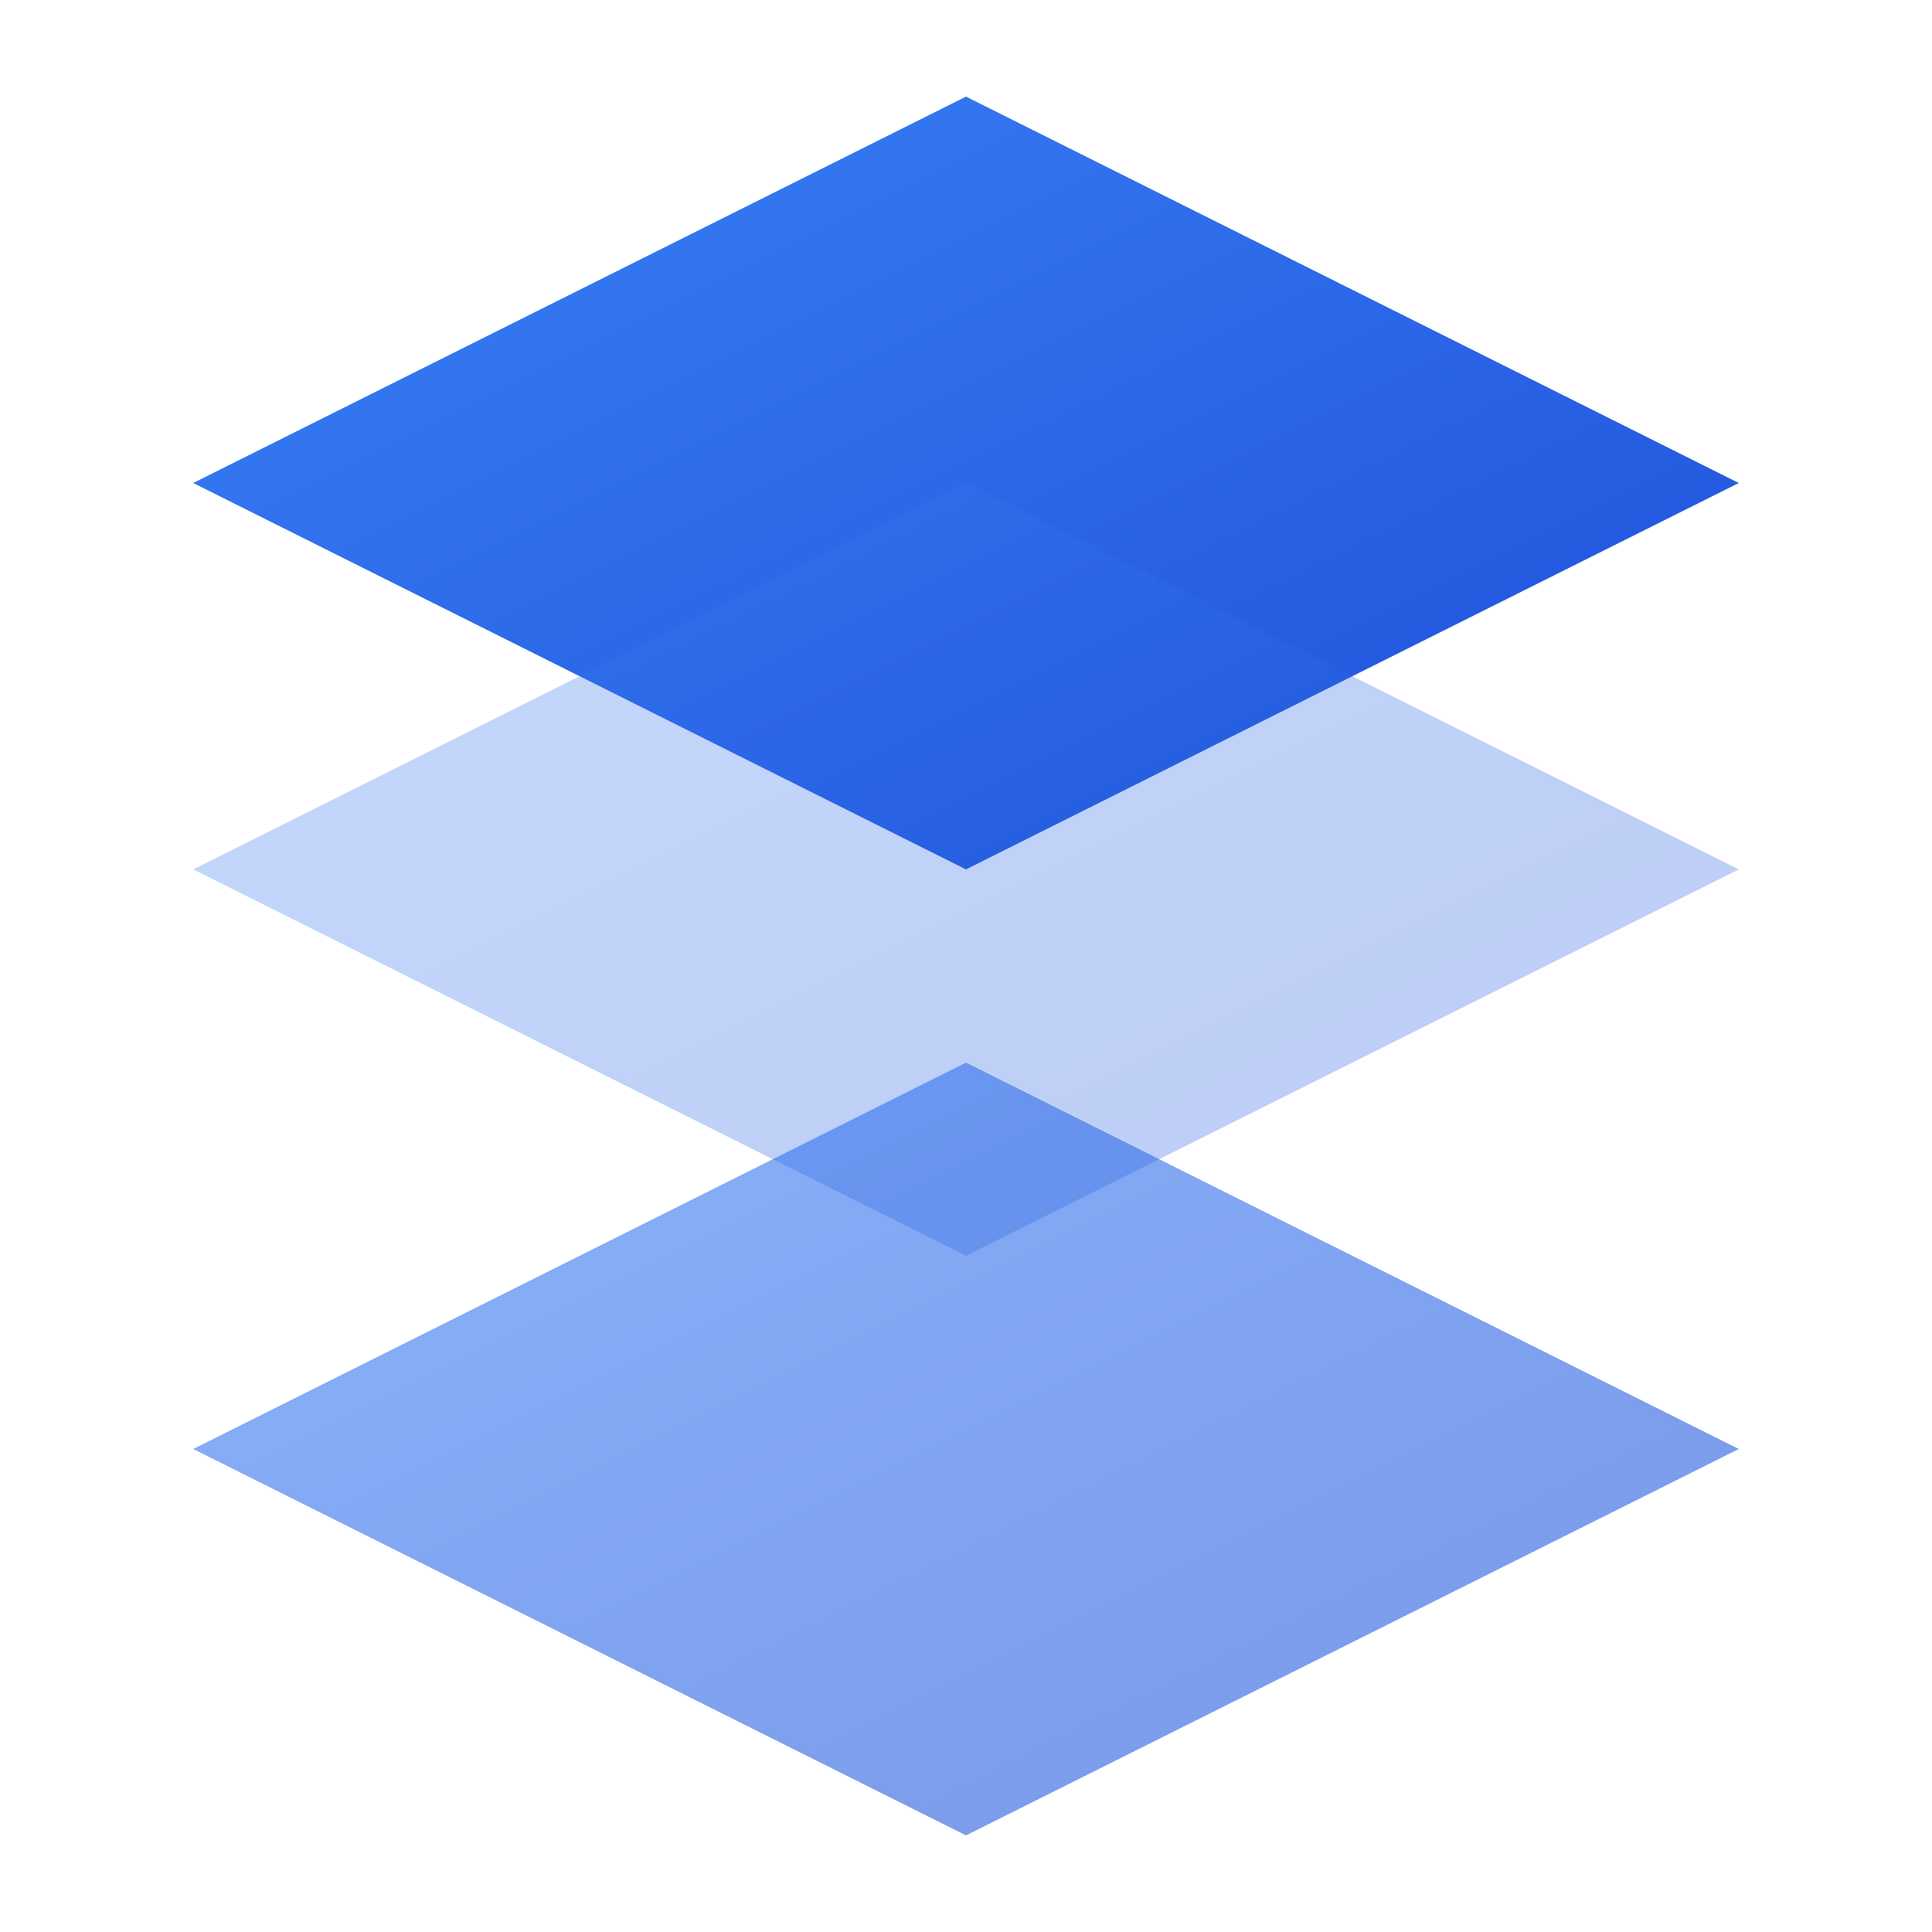
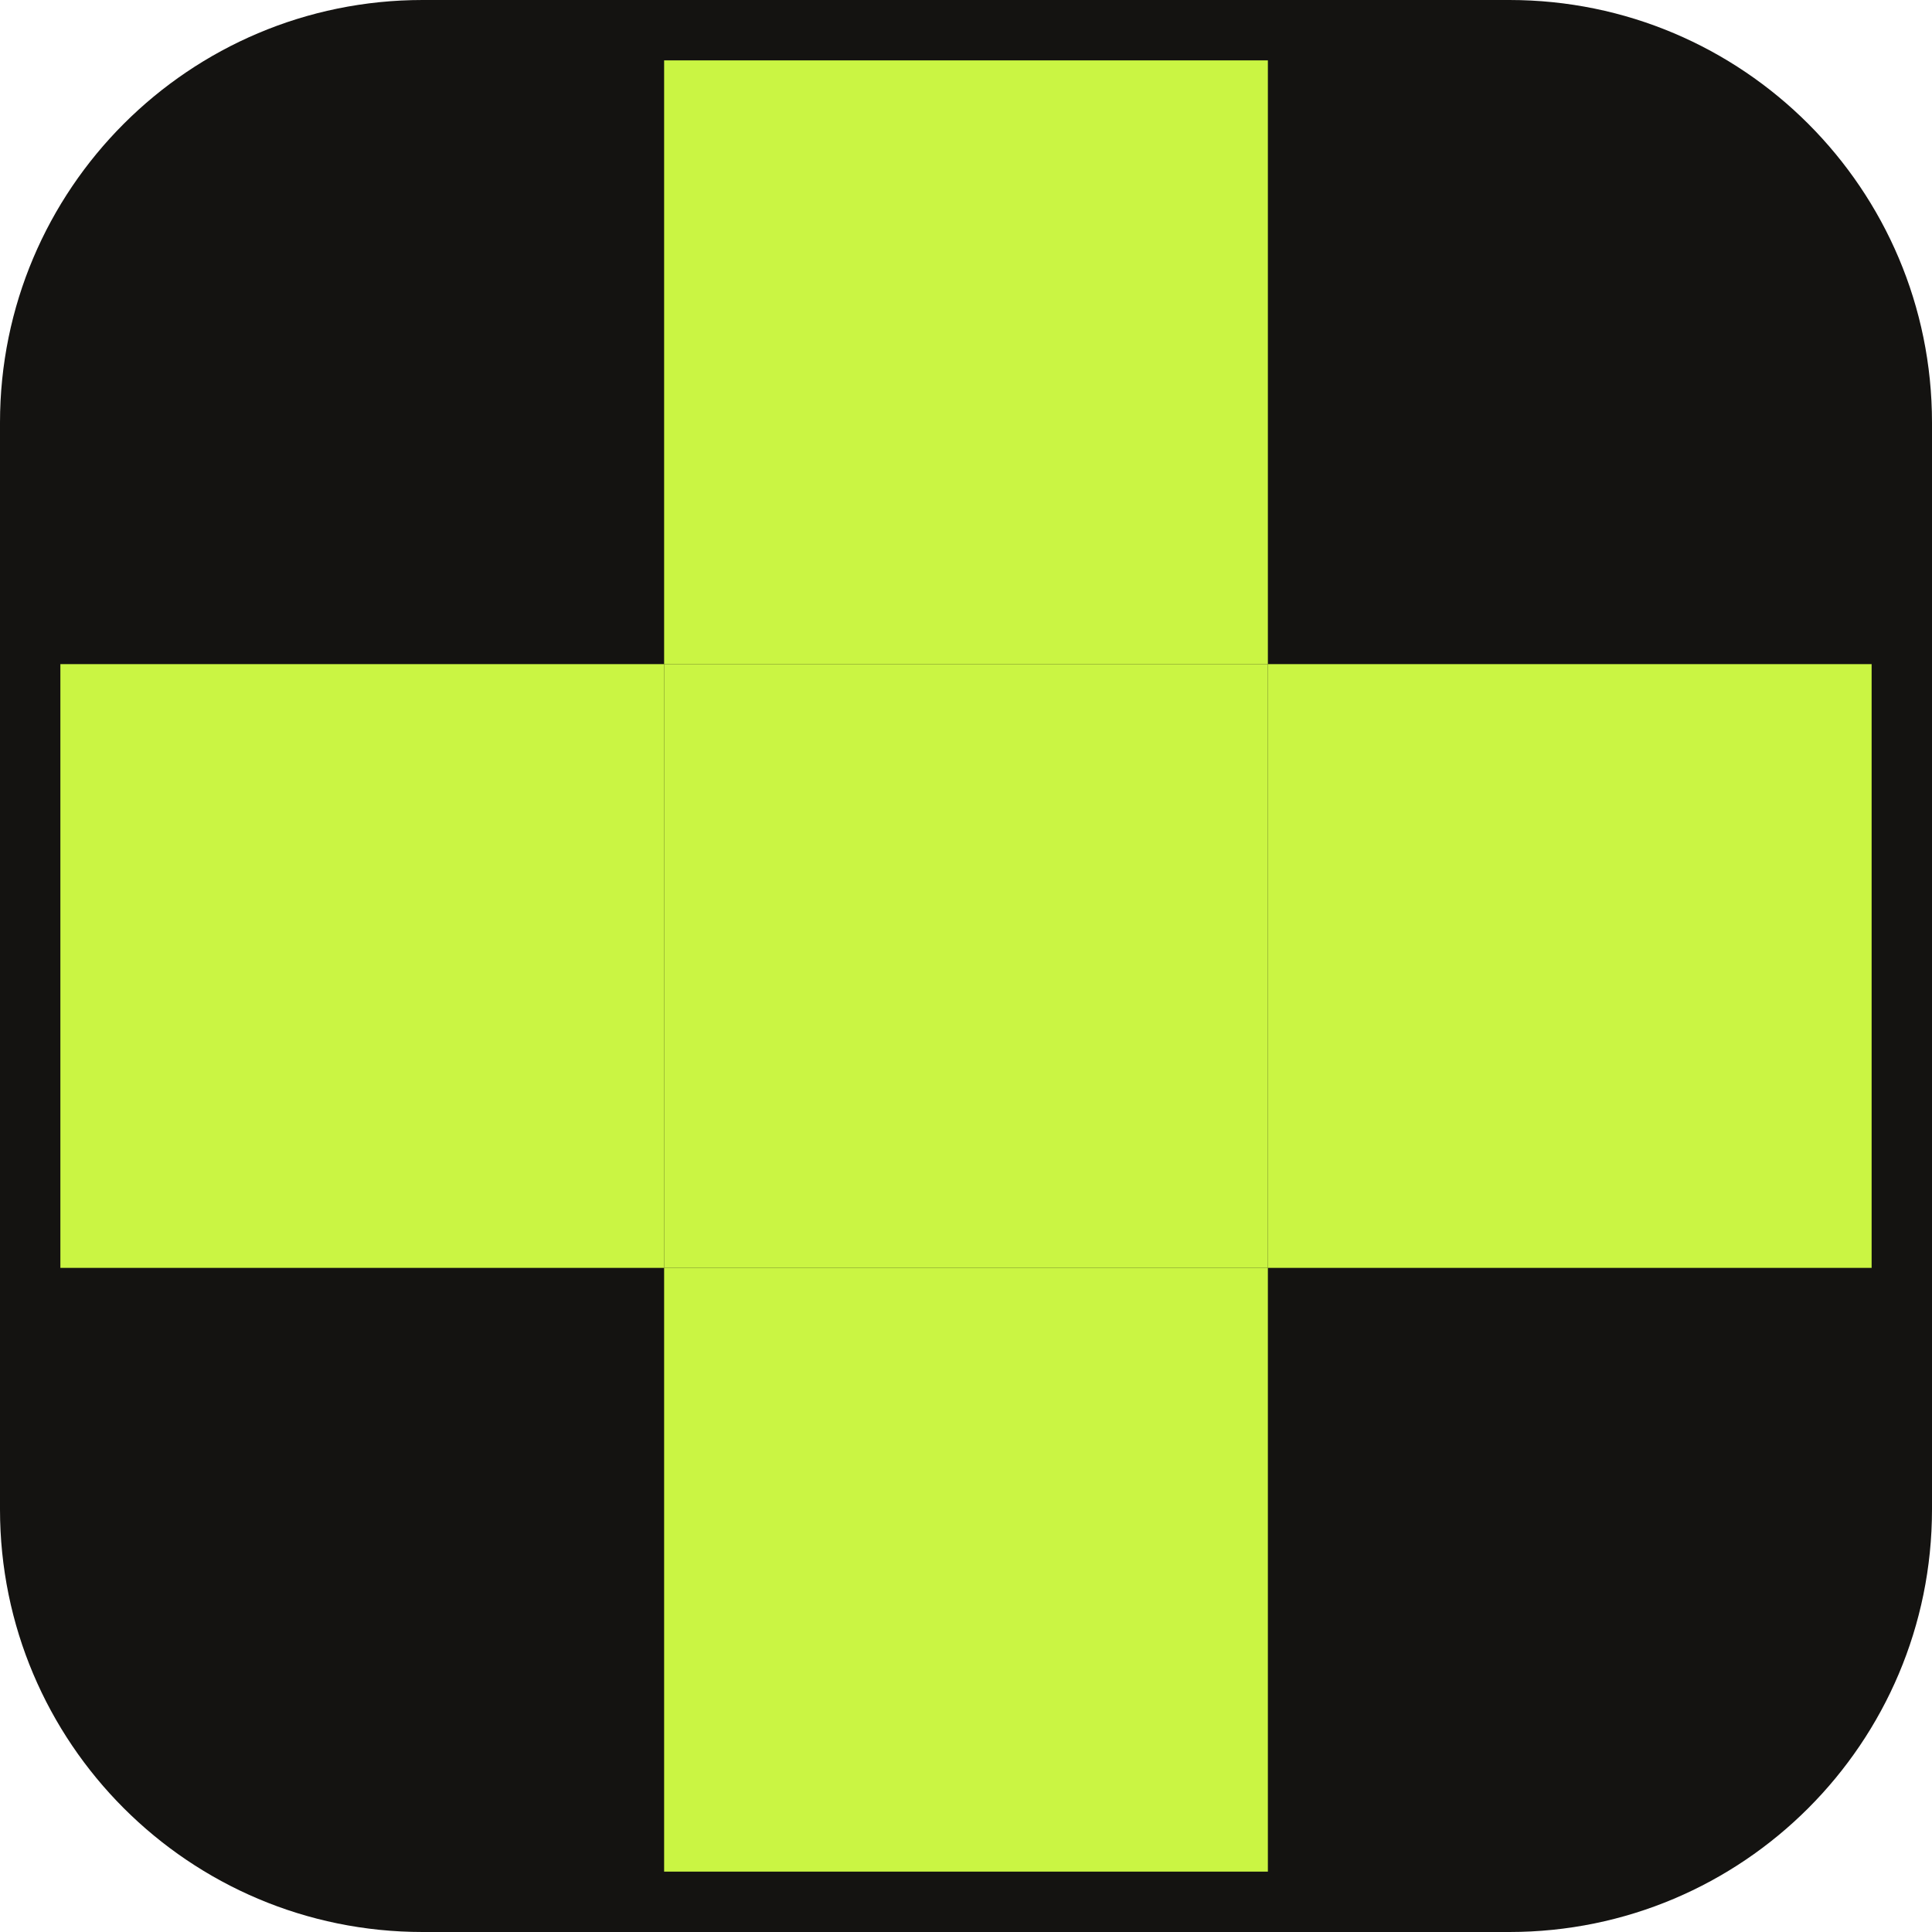
- <svg xmlns="http://www.w3.org/2000/svg" viewBox="0 0 100 100">
-   <defs>
-     <linearGradient id="grad" x1="0%" y1="0%" x2="100%" y2="100%">
-       <stop offset="0%" style="stop-color:#3b82f6;stop-opacity:1" />
-       <stop offset="100%" style="stop-color:#1d4ed8;stop-opacity:1" />
-     </linearGradient>
-   </defs>
-   <path d="M50 5 L10 25 L50 45 L90 25 Z" fill="url(#grad)" />
-   <path d="M50 55 L10 75 L50 95 L90 75 Z" fill="url(#grad)" opacity="0.6" />
-   <path d="M50 25 L10 45 L50 65 L90 45 Z" fill="url(#grad)" opacity="0.3" />
+ <svg xmlns="http://www.w3.org/2000/svg" viewBox="0 0 32 32" width="32" height="32" role="img" aria-label="SecondRoute">
+   <rect width="32" height="32" rx="7" fill="#141311" />
+   <g fill="#caf543">
+     <rect x="1" y="11" width="10" height="10" />
+     <rect x="11" y="1" width="10" height="10" />
+     <rect x="11" y="11" width="10" height="10" />
+     <rect x="11" y="21" width="10" height="10" />
+     <rect x="21" y="11" width="10" height="10" />
+   </g>
</svg>
